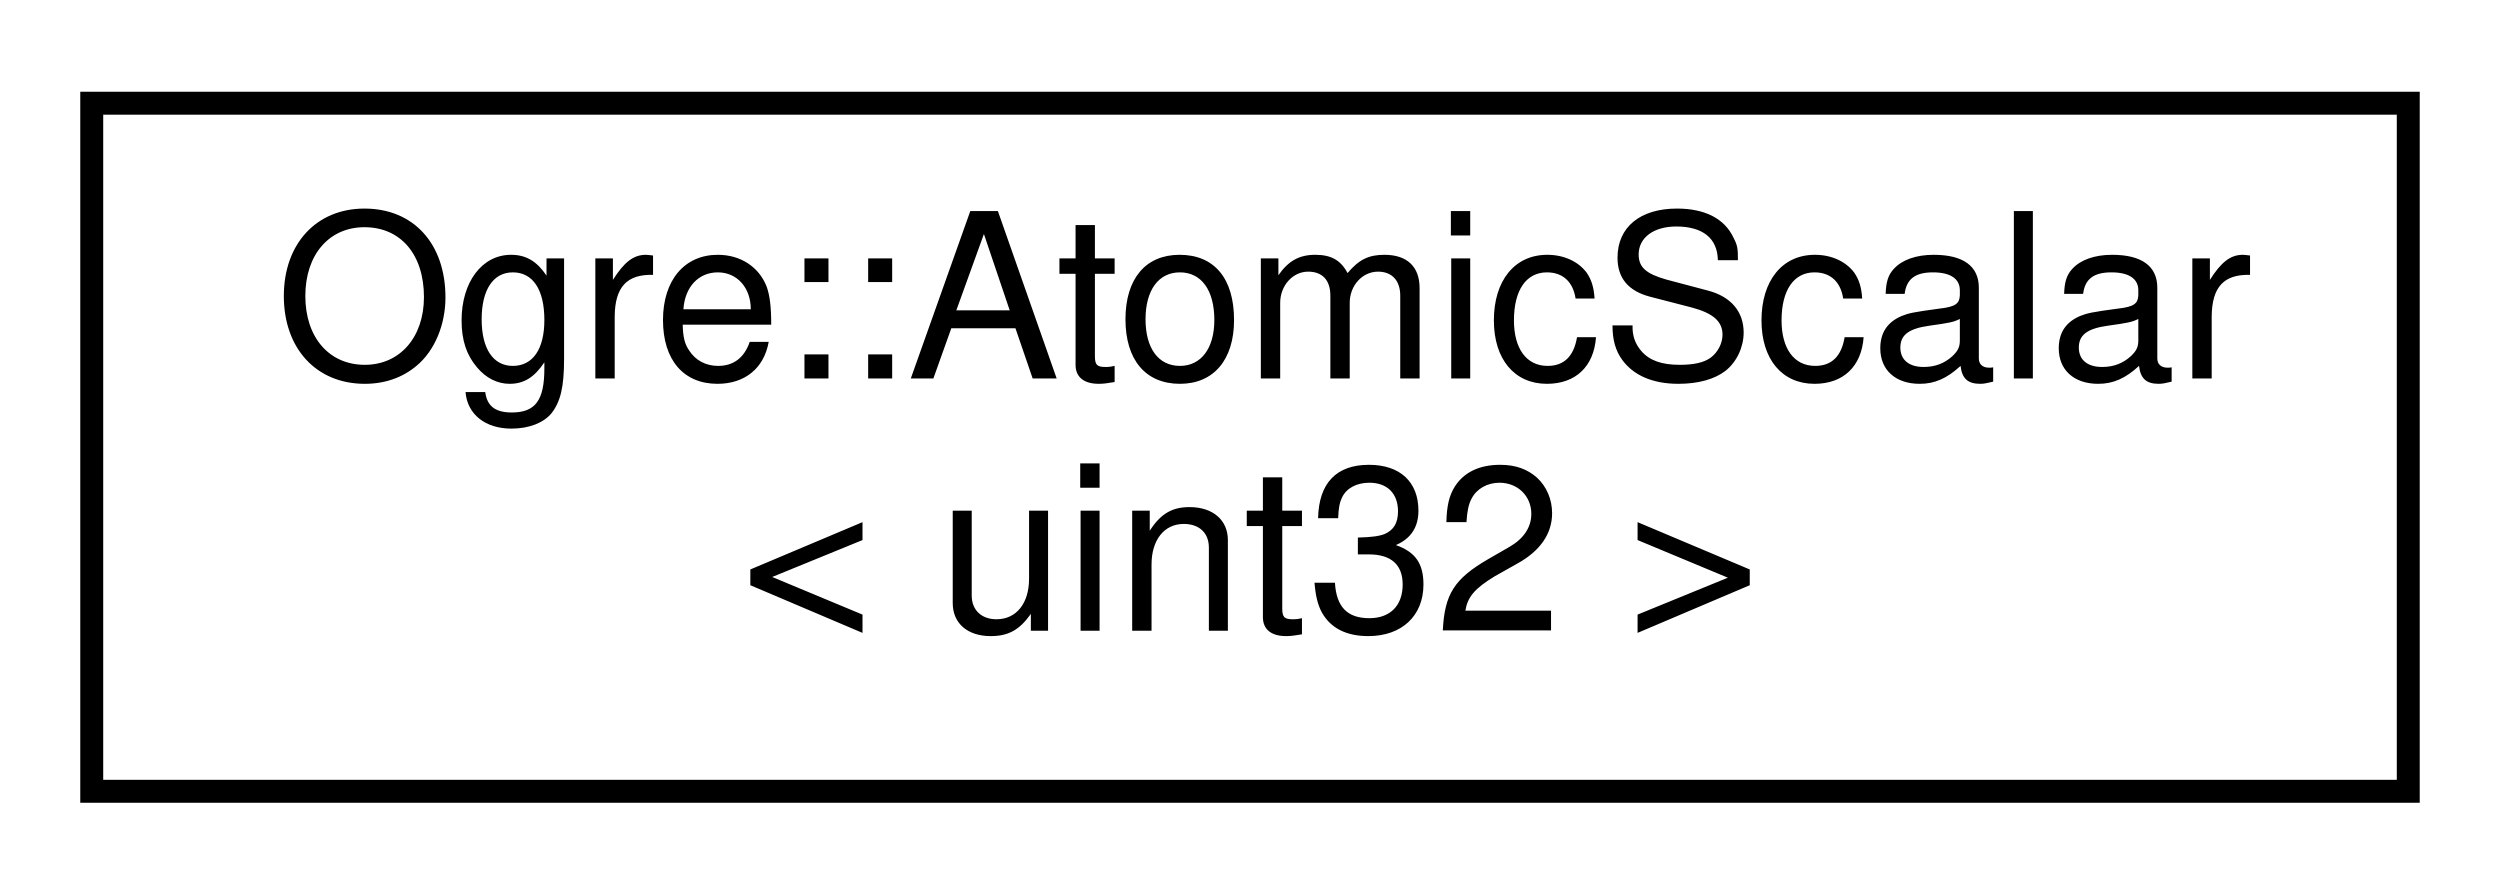
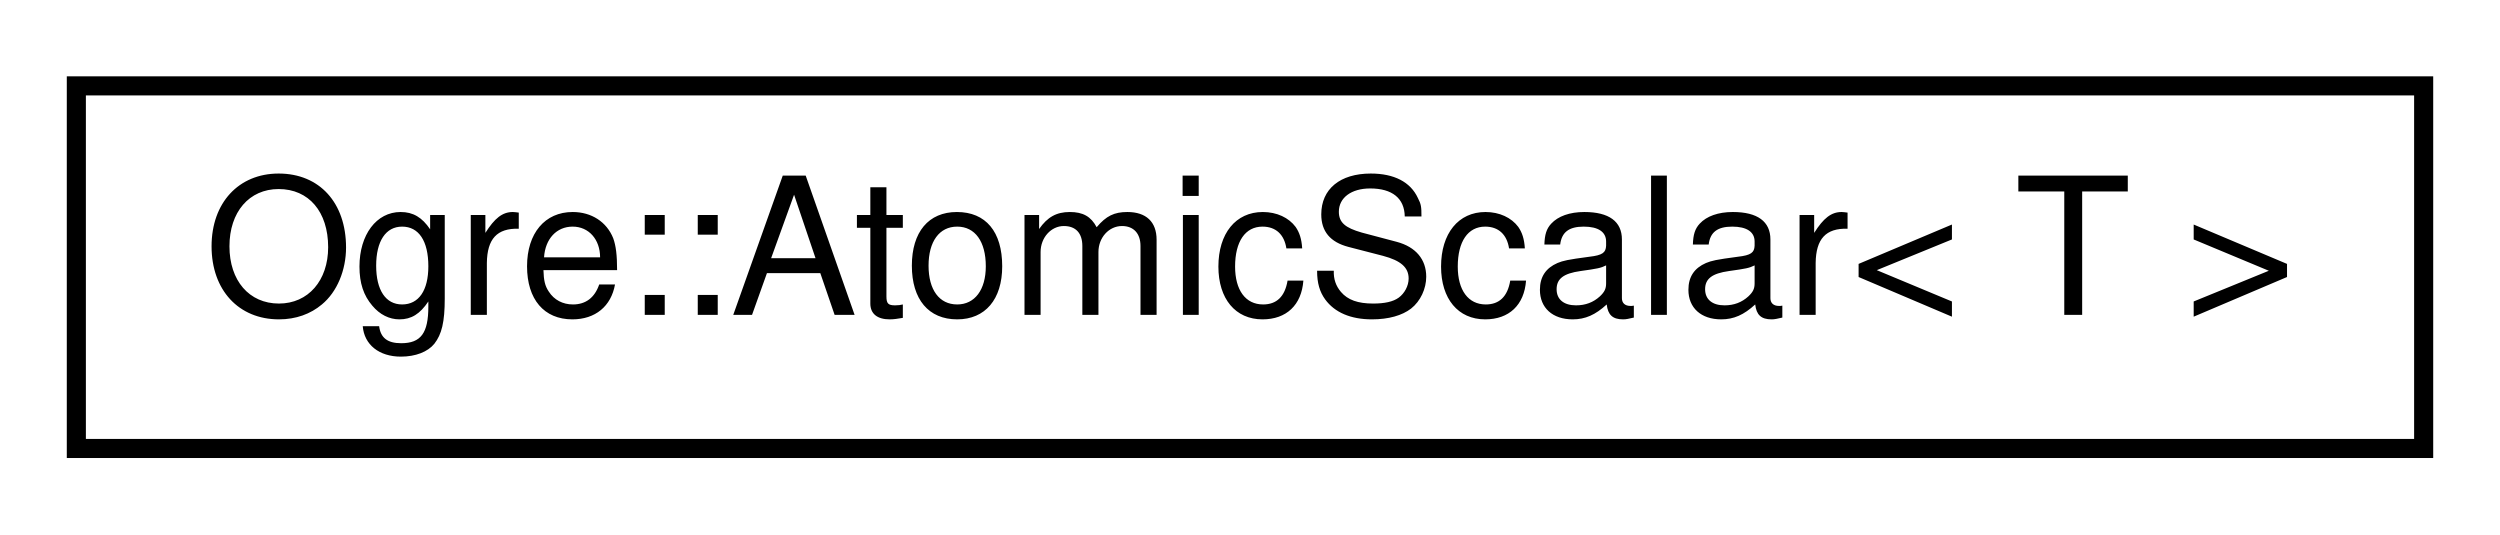
- <svg xmlns="http://www.w3.org/2000/svg" xmlns:xlink="http://www.w3.org/1999/xlink" width="109pt" height="39pt" viewBox="0.00 0.00 109.00 39.00">
-   <g id="graph0" class="graph" transform="scale(1 1) rotate(0) translate(4 35)">
+ <svg xmlns="http://www.w3.org/2000/svg" xmlns:xlink="http://www.w3.org/1999/xlink" width="131pt" height="28pt" viewBox="0.00 0.00 131.00 28.00">
+   <g id="graph0" class="graph" transform="scale(1 1) rotate(0) translate(4 24)">
    <g id="node1" class="node">
      <g id="a_node1">
        <a xlink:href="class_ogre_1_1_atomic_scalar.html" target="_top" xlink:title=" ">
-           <polygon fill="none" stroke="black" points="0,-0.5 0,-30.5 101,-30.5 101,-0.5 0,-0.5" />
-           <text text-anchor="start" x="8" y="-18.5" font-family="Helvetica,sans-Serif" font-size="10.00">Ogre::AtomicScalar</text>
-           <text text-anchor="middle" x="50.5" y="-7.5" font-family="Helvetica,sans-Serif" font-size="10.00">&lt; uint32 &gt;</text>
+           <polygon fill="none" stroke="black" points="0,-0.5 0,-19.5 123,-19.5 123,-0.5 0,-0.5" />
+           <text text-anchor="middle" x="61.5" y="-7.5" font-family="Helvetica,sans-Serif" font-size="10.00">Ogre::AtomicScalar&lt; T &gt;</text>
        </a>
      </g>
    </g>
  </g>
</svg>
